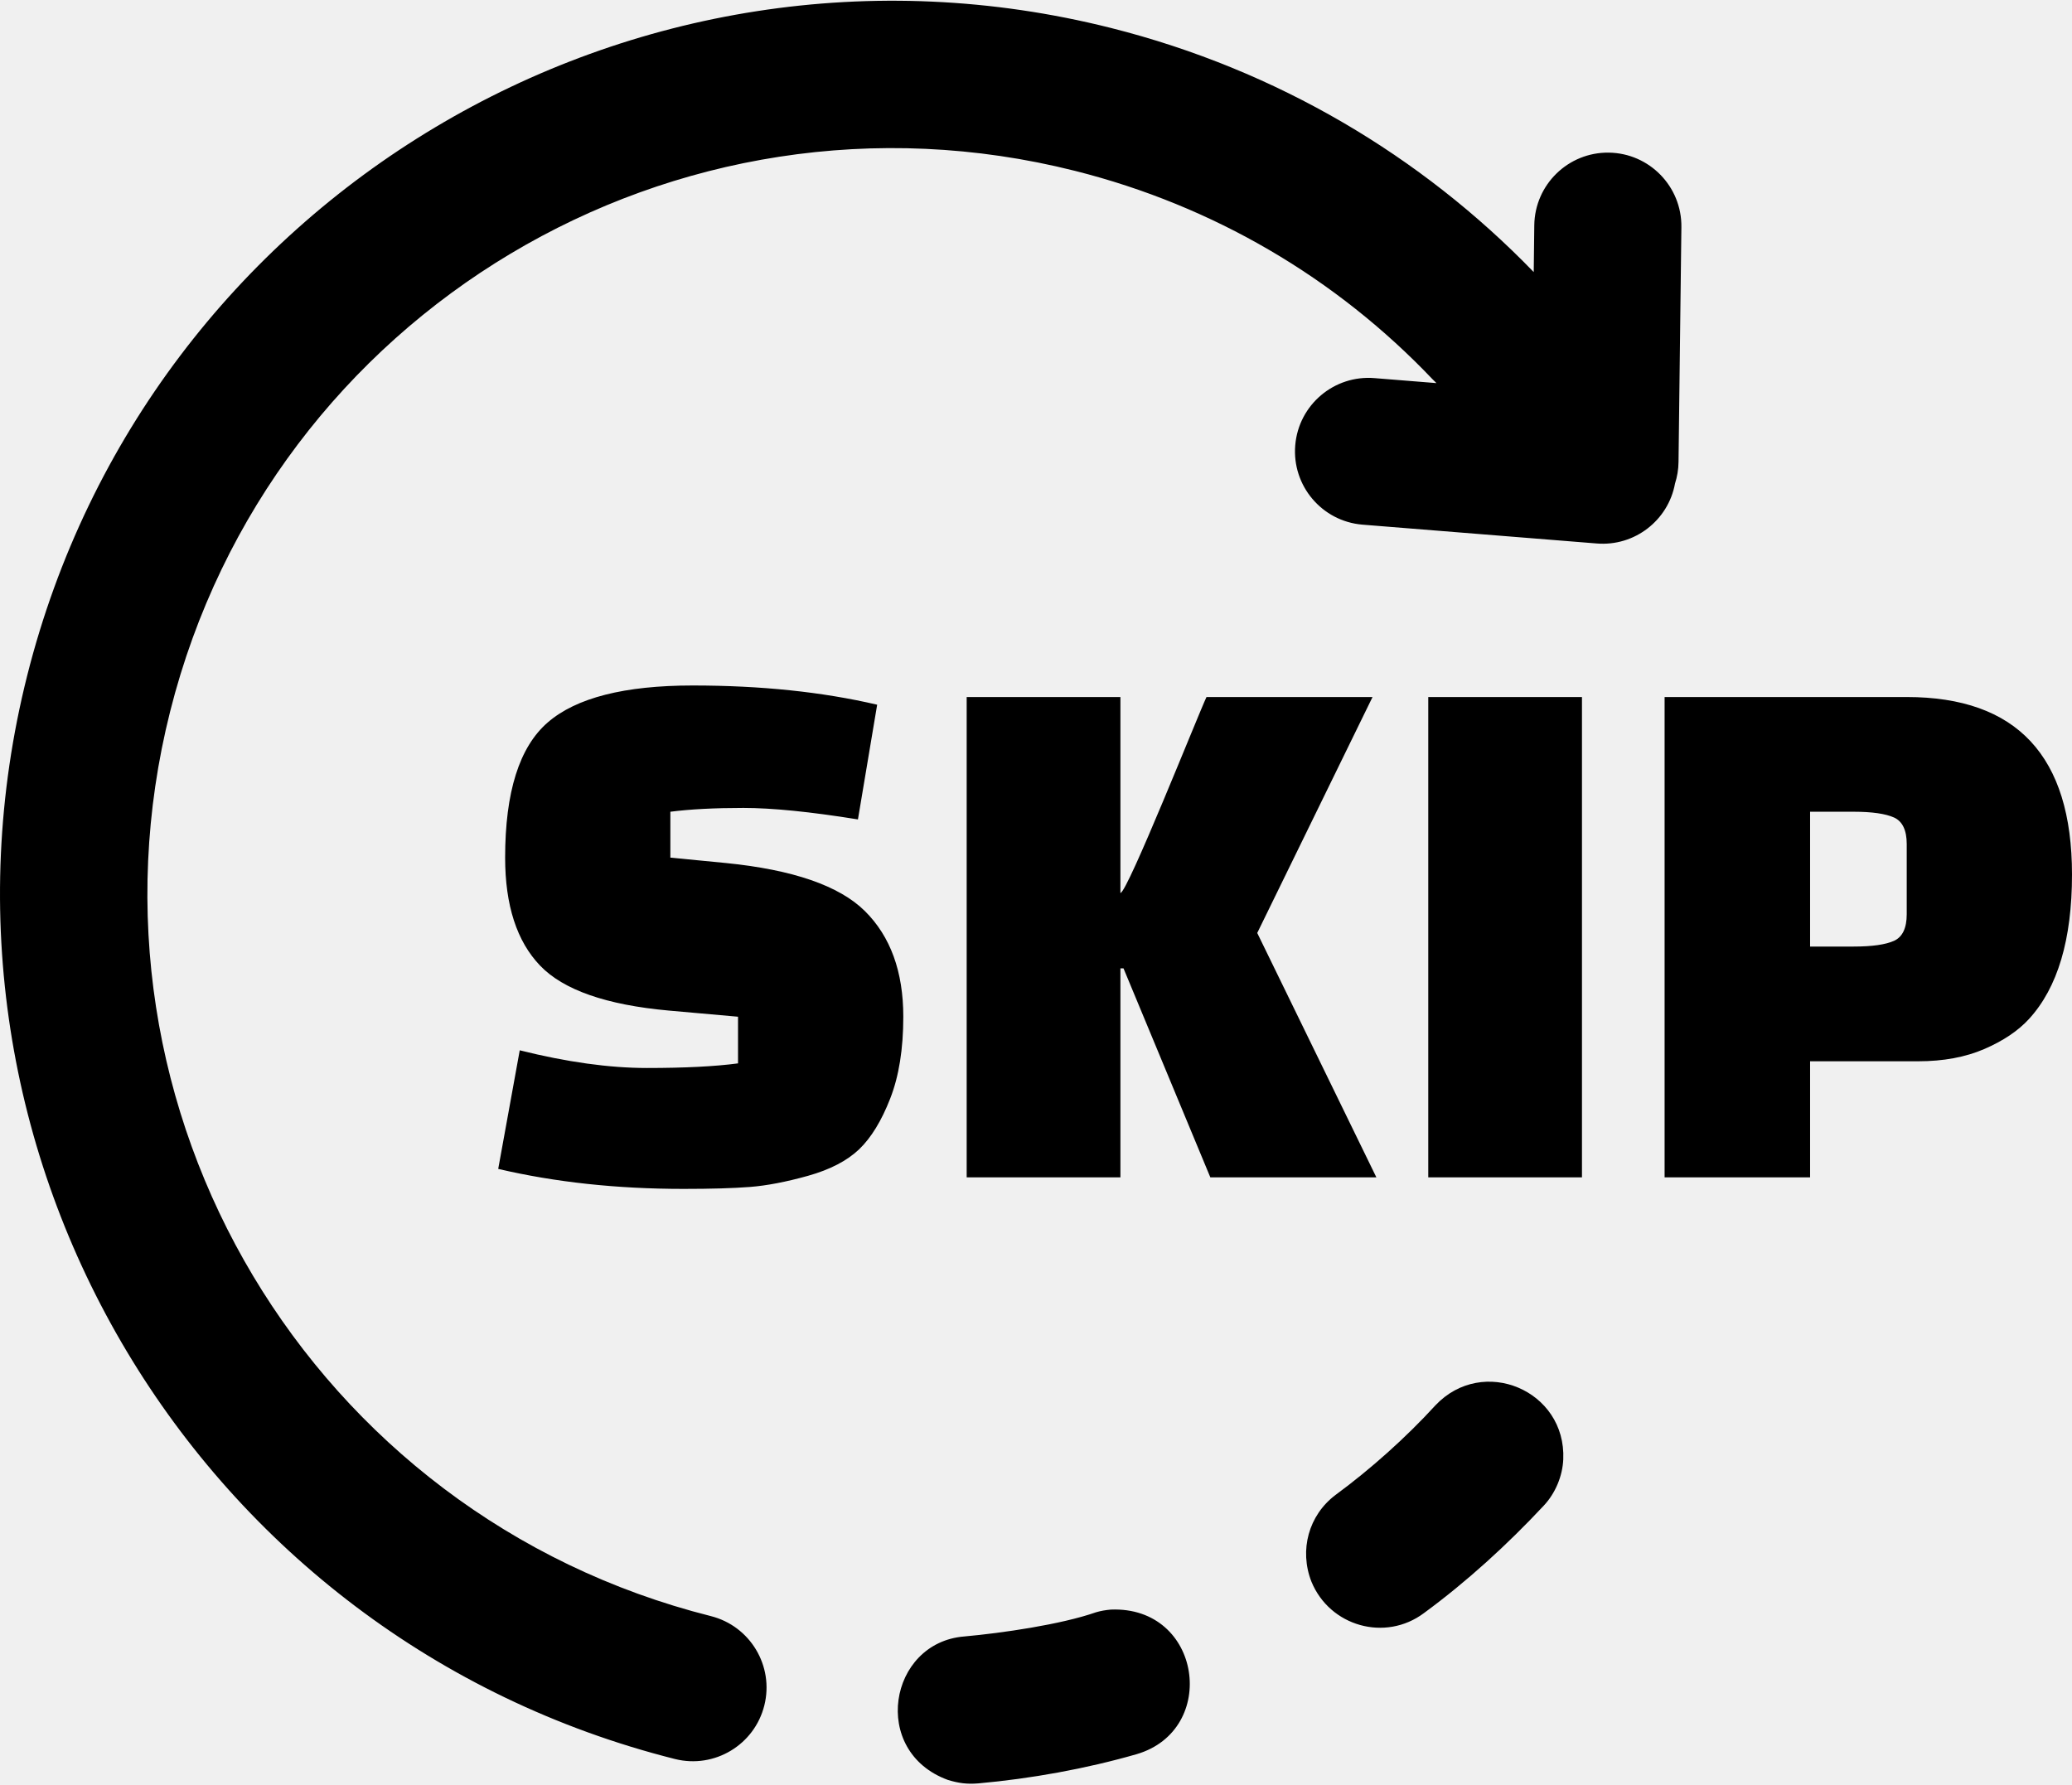
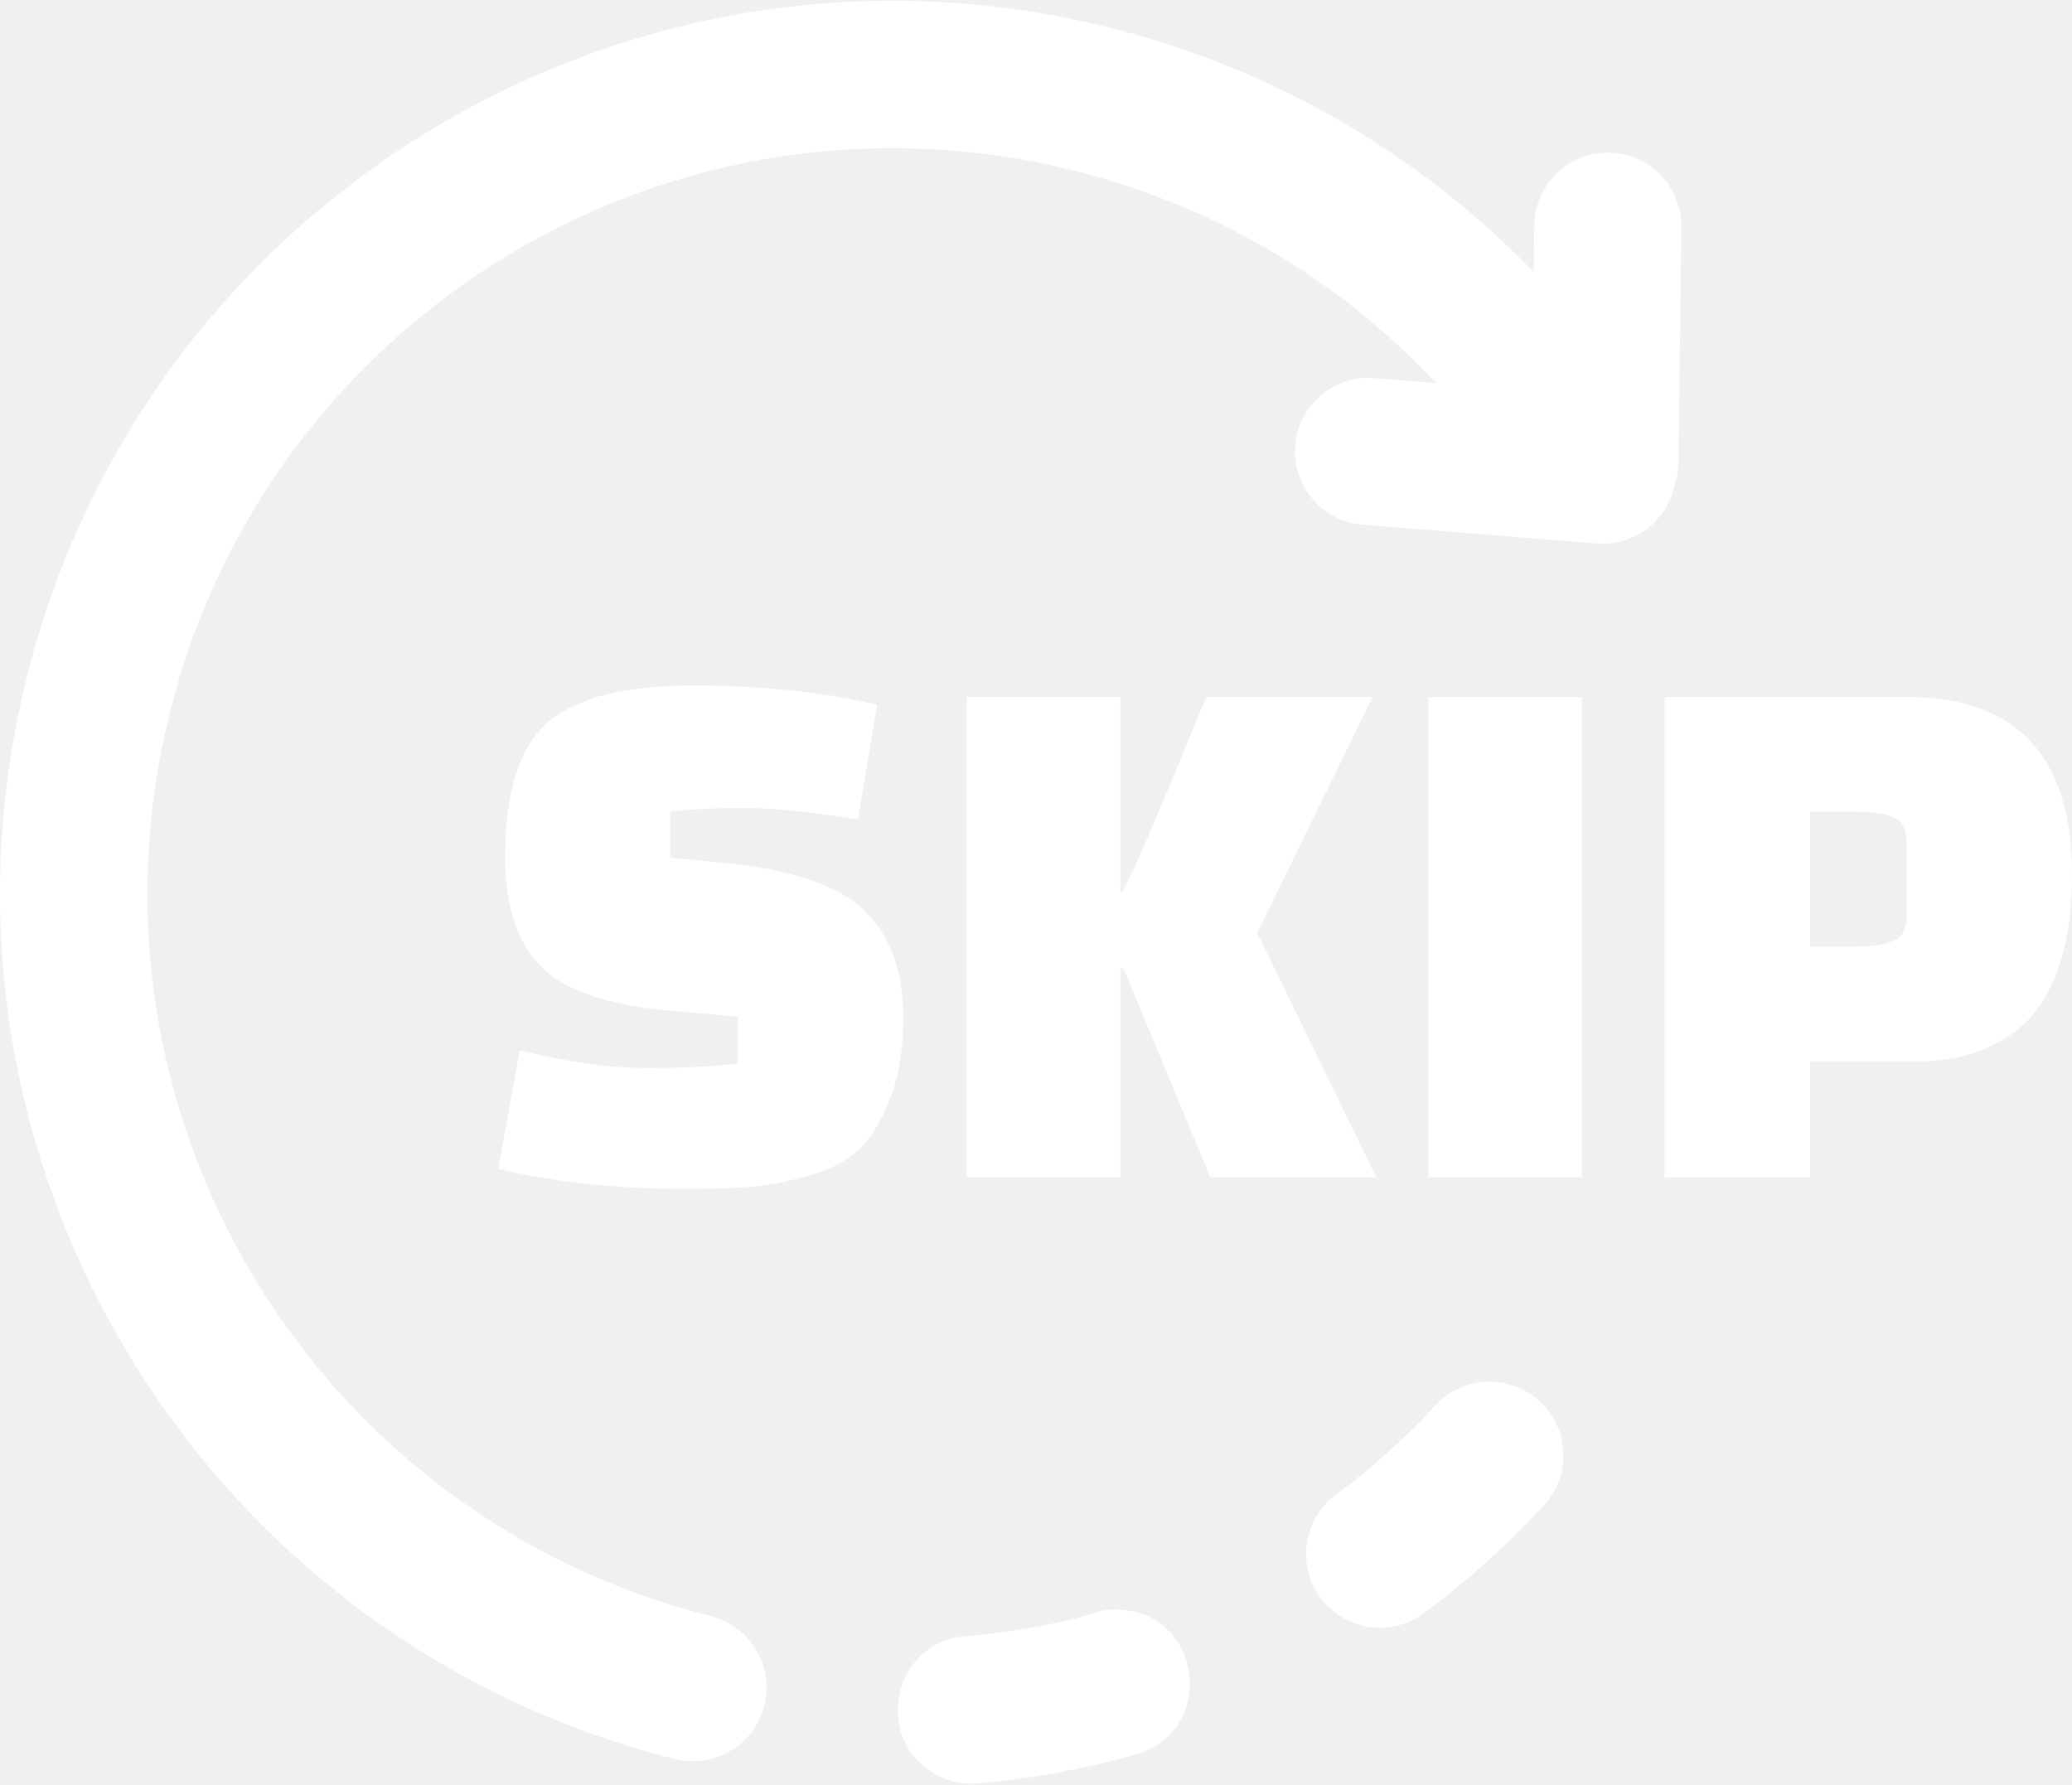
<svg xmlns="http://www.w3.org/2000/svg" xml:space="preserve" width="512" height="441" shape-rendering="geometricPrecision" text-rendering="geometricPrecision" image-rendering="optimizeQuality" fill-rule="evenodd" clip-rule="evenodd" viewBox="0 0 512 440.64">
-   <path fill-rule="nonzero" d="M175.62 399.21c9.75 2.44 15.69 12.33 13.25 22.08-2.44 9.76-12.33 15.69-22.08 13.25-59.06-14.88-106.52-52.3-135.48-100.77C2.34 285.3-8.14 225.8 6.72 166.78c14.87-59.06 52.3-106.5 100.77-135.47S215.46-8.14 274.48 6.72c20.6 5.19 39.82 13.14 57.33 23.35a219.44 219.44 0 0 1 47.18 36.99l.14-11.58c.13-10.04 8.38-18.07 18.41-17.94 10.03.13 18.06 8.38 17.94 18.4l-.71 58.06c-.02 1.86-.33 3.65-.87 5.33-1.66 9.08-9.99 15.59-19.38 14.8l-57.87-4.65c-10.01-.84-17.43-9.63-16.59-19.63.84-10 9.63-17.42 19.62-16.58l15.28 1.23c-.33-.3-.66-.62-.97-.95-11.78-12.38-25.35-23.21-40.42-31.99-14.61-8.52-30.68-15.17-47.92-19.51-49.36-12.43-99.06-3.7-139.5 20.47-40.44 24.17-71.68 63.78-84.1 113.1-12.43 49.35-3.7 99.06 20.47 139.49 24.17 40.44 63.79 71.68 113.1 84.1zM123.11 288.7l5.32-29.31c11.64 2.91 22.13 4.37 31.43 4.37 9.31 0 16.81-.38 22.51-1.14v-11.53l-17.1-1.52c-15.44-1.39-26.05-5.1-31.81-11.11-5.76-6.01-8.64-14.91-8.64-26.69 0-16.21 3.51-27.34 10.54-33.42 7.02-6.08 18.96-9.12 35.8-9.12 16.85 0 32.03 1.58 45.59 4.75L212 202.33c-11.78-1.9-21.21-2.84-28.3-2.84-7.1 0-13.11.31-18.05.94v11.34l13.68 1.33c16.58 1.65 28.05 5.61 34.38 11.87 6.33 6.27 9.5 14.98 9.5 26.12 0 7.98-1.08 14.72-3.24 20.23-2.15 5.51-4.71 9.69-7.68 12.54-2.99 2.84-7.2 5.03-12.64 6.55-5.44 1.52-10.22 2.43-14.34 2.75-4.11.32-9.59.48-16.43.48-16.46 0-31.72-1.65-45.77-4.94zm153.75-49.57v51.66h-37.99V172.08h37.99v48.43c1.71 0 19.22-44.1 21.27-48.43h41.03l-28.49 58.31 29.44 60.4h-41.03l-21.46-51.66h-.76zm76.07 51.66V172.08h37.98v118.71h-37.98zm121.08-28.69h-26.73v28.69h-35.95V172.08h59.83c27.22 0 40.84 14.62 40.84 43.87 0 16.08-3.55 27.99-10.64 35.71-2.66 2.91-6.34 5.38-11.02 7.41-4.68 2.02-10.13 3.03-16.33 3.03zm-26.73-61.67v33.32h10.78c4.55 0 7.88-.48 9.97-1.42 2.08-.95 3.13-3.14 3.13-6.56v-17.36c0-3.42-1.06-5.61-3.13-6.55-2.09-.94-5.43-1.43-9.97-1.43h-10.78zm-209 203.82c-18.71 1.5-23.29 28.46-4.04 35.46 2.66.81 4.7 1.08 7.52.85 12.97-1.16 26.57-3.61 39.08-7.21 20.42-5.96 16.15-36.68-6.37-35.74-1.23.11-2.46.31-3.63.66-8.66 3.03-23.3 5.15-32.56 5.98zm91.77-35c-6.7 5.02-9.03 13.68-6 21.43 4.52 11.06 18.25 14.97 27.83 7.78 10.62-7.8 20.59-16.91 29.58-26.53 2.87-3.05 4.65-7.3 4.83-11.45.74-17.07-19.88-25.75-31.6-13.34-7.26 7.94-15.98 15.74-24.64 22.11z" />
+   <path fill="#ffffff" fill-rule="nonzero" d="M175.62 399.21c9.75 2.44 15.69 12.33 13.25 22.08-2.44 9.76-12.33 15.69-22.08 13.25-59.06-14.88-106.52-52.3-135.48-100.77C2.34 285.3-8.14 225.8 6.72 166.78c14.87-59.06 52.3-106.5 100.77-135.47S215.46-8.14 274.48 6.72c20.6 5.19 39.82 13.14 57.33 23.35a219.44 219.44 0 0 1 47.18 36.99l.14-11.58c.13-10.04 8.38-18.07 18.41-17.94 10.03.13 18.06 8.38 17.94 18.4l-.71 58.06c-.02 1.86-.33 3.65-.87 5.33-1.66 9.08-9.99 15.59-19.38 14.8l-57.87-4.65c-10.01-.84-17.43-9.63-16.59-19.63.84-10 9.63-17.42 19.62-16.58l15.28 1.23c-.33-.3-.66-.62-.97-.95-11.78-12.38-25.35-23.21-40.42-31.99-14.61-8.52-30.68-15.17-47.92-19.51-49.36-12.43-99.06-3.7-139.5 20.47-40.44 24.17-71.68 63.78-84.1 113.1-12.43 49.35-3.7 99.06 20.47 139.49 24.17 40.44 63.79 71.68 113.1 84.1zM123.11 288.7l5.32-29.31c11.64 2.91 22.13 4.37 31.43 4.37 9.31 0 16.81-.38 22.51-1.14v-11.53l-17.1-1.52c-15.44-1.39-26.05-5.1-31.81-11.11-5.76-6.01-8.64-14.91-8.64-26.69 0-16.21 3.51-27.34 10.54-33.42 7.02-6.08 18.96-9.12 35.8-9.12 16.85 0 32.03 1.58 45.59 4.75L212 202.33c-11.78-1.9-21.21-2.84-28.3-2.84-7.1 0-13.11.31-18.05.94v11.34l13.68 1.33c16.58 1.65 28.05 5.61 34.38 11.87 6.33 6.27 9.5 14.98 9.5 26.12 0 7.98-1.08 14.72-3.24 20.23-2.15 5.51-4.71 9.69-7.68 12.54-2.99 2.84-7.2 5.03-12.64 6.55-5.44 1.52-10.22 2.43-14.34 2.75-4.11.32-9.59.48-16.43.48-16.46 0-31.72-1.65-45.77-4.94zm153.75-49.57v51.66h-37.99V172.08h37.99v48.43c1.71 0 19.22-44.1 21.27-48.43h41.03l-28.49 58.31 29.44 60.4h-41.03l-21.46-51.66h-.76zm76.07 51.66V172.08h37.98v118.71h-37.98zm121.08-28.69h-26.73v28.69h-35.95V172.08h59.83c27.22 0 40.84 14.62 40.84 43.87 0 16.08-3.55 27.99-10.64 35.71-2.66 2.91-6.34 5.38-11.02 7.41-4.68 2.02-10.13 3.03-16.33 3.03zm-26.73-61.67v33.32h10.78c4.55 0 7.88-.48 9.97-1.42 2.08-.95 3.13-3.14 3.13-6.56v-17.36c0-3.42-1.06-5.61-3.13-6.55-2.09-.94-5.43-1.43-9.97-1.43h-10.78zm-209 203.82c-18.71 1.5-23.29 28.46-4.04 35.46 2.66.81 4.7 1.08 7.52.85 12.97-1.16 26.57-3.61 39.08-7.21 20.42-5.96 16.15-36.68-6.37-35.74-1.23.11-2.46.31-3.63.66-8.66 3.03-23.3 5.15-32.56 5.98zm91.77-35c-6.7 5.02-9.03 13.68-6 21.43 4.52 11.06 18.25 14.97 27.83 7.78 10.62-7.8 20.59-16.91 29.58-26.53 2.87-3.05 4.65-7.3 4.83-11.45.74-17.07-19.88-25.75-31.6-13.34-7.26 7.94-15.98 15.74-24.64 22.11z" />
</svg>
